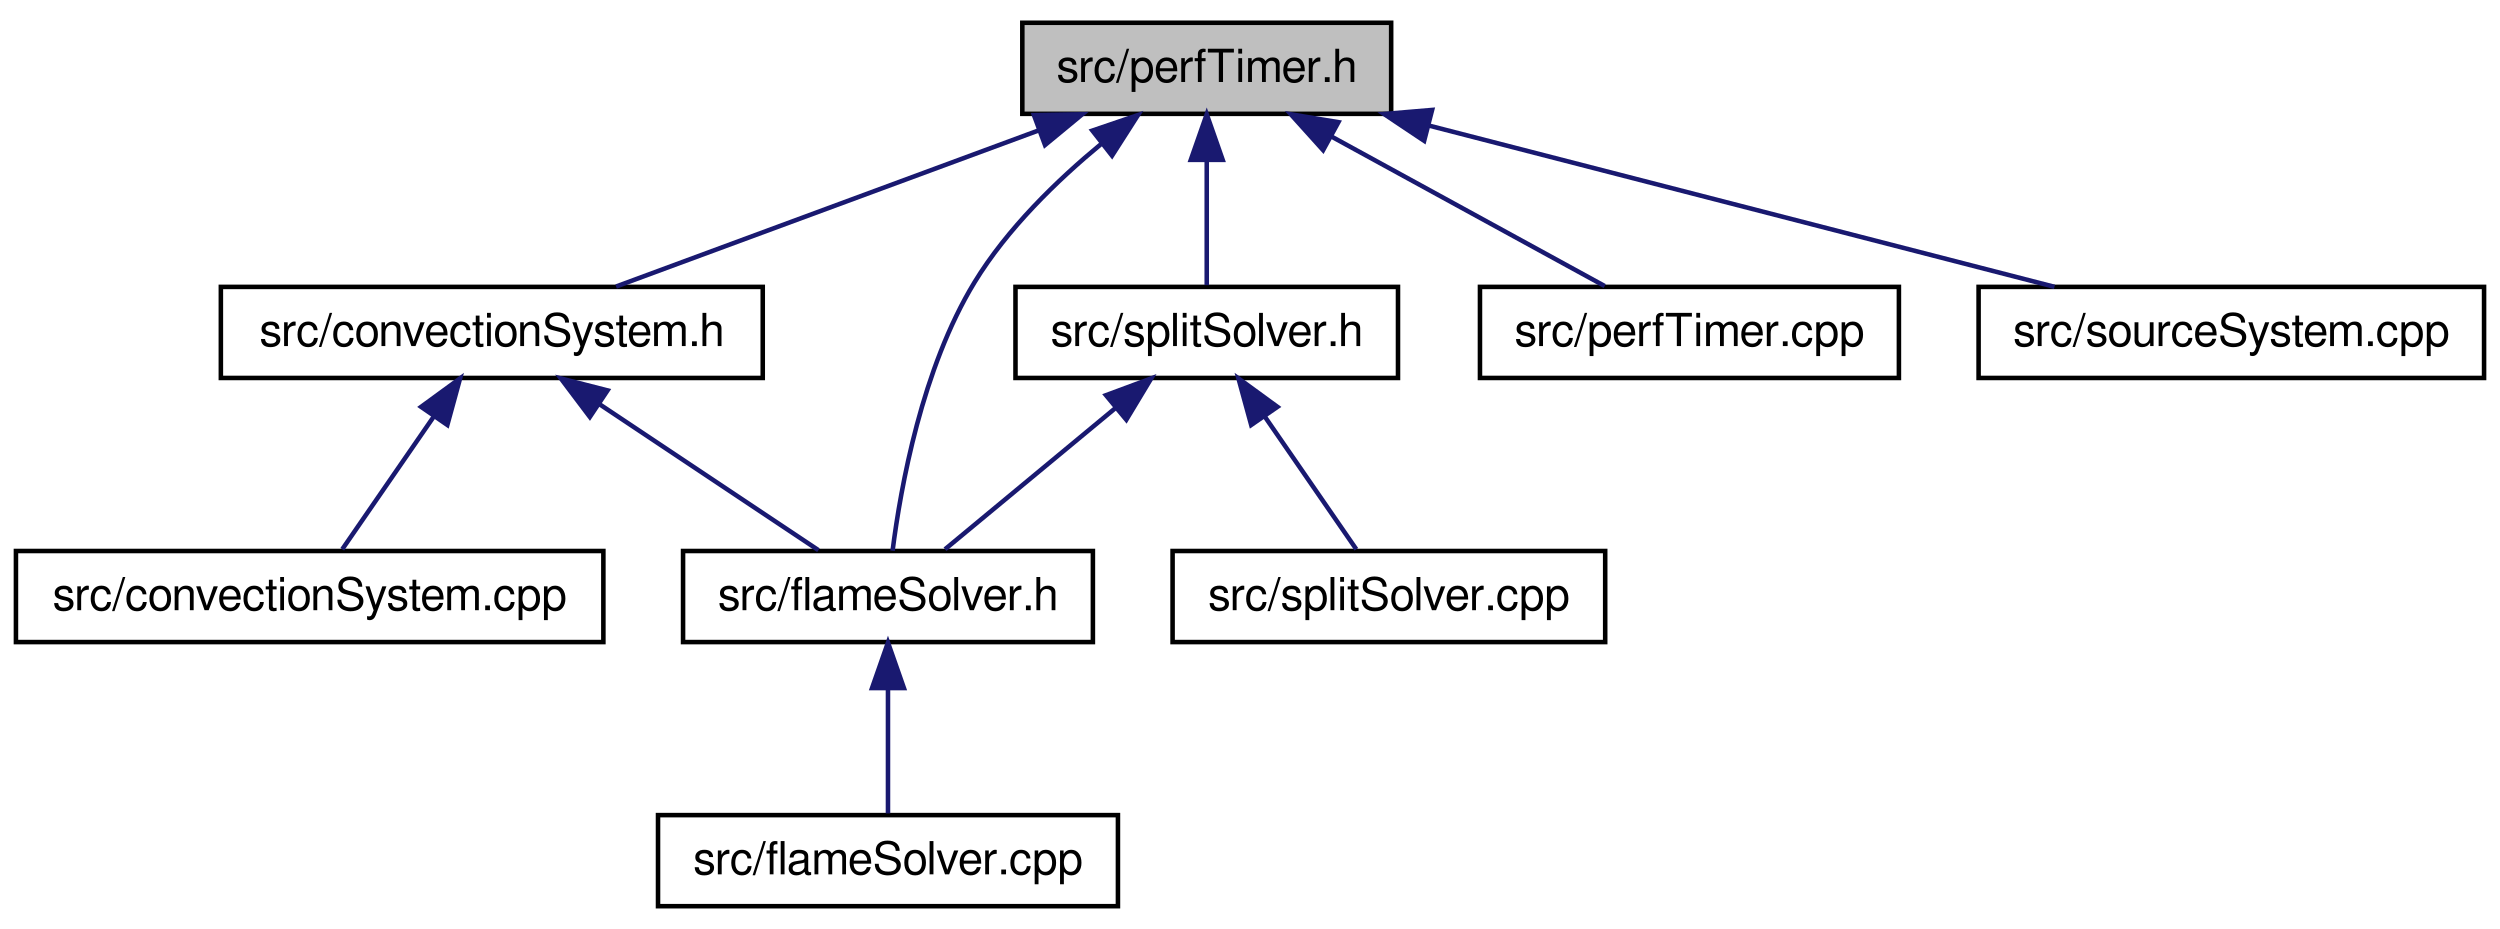
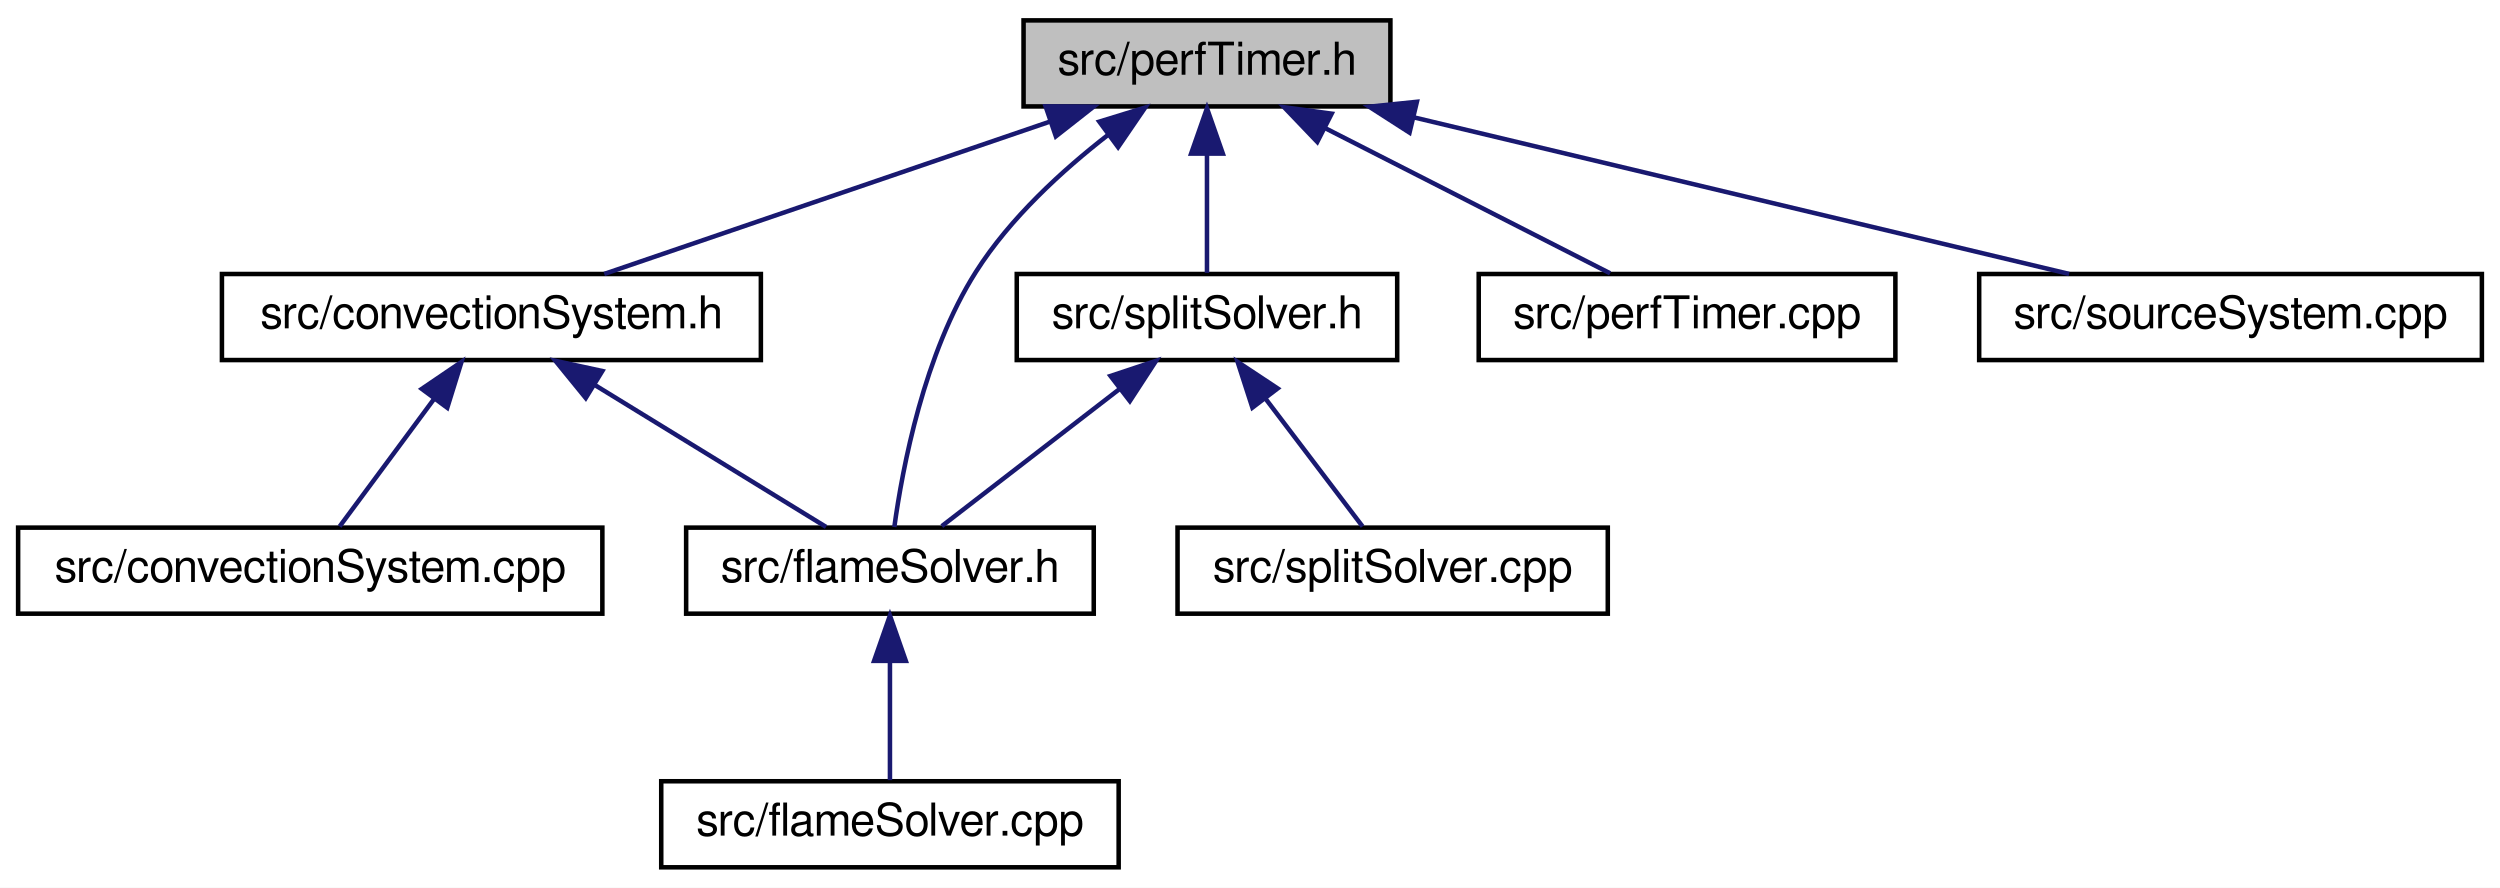
- <svg xmlns="http://www.w3.org/2000/svg" xmlns:xlink="http://www.w3.org/1999/xlink" width="549pt" height="204pt" viewBox="0.00 0.00 549.00 204.00">
-   <g id="graph1" class="graph" transform="scale(1 1) rotate(0) translate(4 200)">
-     <polygon fill="white" stroke="white" points="-4,5 -4,-200 546,-200 546,5 -4,5" />
+ <svg xmlns="http://www.w3.org/2000/svg" xmlns:xlink="http://www.w3.org/1999/xlink" width="552pt" height="196pt" viewBox="0.00 0.00 552.00 196.00">
+   <g id="graph0" class="graph" transform="scale(1 1) rotate(0) translate(4 192)">
+     <polygon fill="white" stroke="none" points="-4,4 -4,-192 548,-192 548,4 -4,4" />
    <g id="node1" class="node">
-       <polygon fill="#bfbfbf" stroke="black" points="220.5,-175 220.5,-195 301.5,-195 301.5,-175 220.5,-175" />
-       <text text-anchor="middle" x="261" y="-182" font-family="FreeSans" font-size="10.00">src/perfTimer.h</text>
+       <polygon fill="#bfbfbf" stroke="black" points="222,-168.5 222,-187.5 303,-187.5 303,-168.5 222,-168.5" />
+       <text text-anchor="middle" x="262.5" y="-175.5" font-family="FreeSans" font-size="10.00">src/perfTimer.h</text>
+     </g>
+     <g id="node2" class="node">
+       <g id="a_node2">
+         <a xlink:href="convectionSystem_8h.html" target="_top" xlink:title="src/convectionSystem.h">
+           <polygon fill="white" stroke="black" points="45,-112.5 45,-131.5 164,-131.5 164,-112.5 45,-112.5" />
+           <text text-anchor="middle" x="104.5" y="-119.5" font-family="FreeSans" font-size="10.00">src/convectionSystem.h</text>
+         </a>
+       </g>
+     </g>
+     <g id="edge1" class="edge">
+       <path fill="none" stroke="midnightblue" d="M227.892,-165.172C198.141,-155.004 155.953,-140.585 129.418,-131.516" />
+       <polygon fill="midnightblue" stroke="midnightblue" points="226.87,-168.521 237.464,-168.444 229.134,-161.898 226.87,-168.521" />
+     </g>
+     <g id="node4" class="node">
+       <g id="a_node4">
+         <a xlink:href="flameSolver_8h.html" target="_top" xlink:title="src/flameSolver.h">
+           <polygon fill="white" stroke="black" points="147.5,-56.5 147.5,-75.5 237.5,-75.5 237.5,-56.5 147.5,-56.5" />
+           <text text-anchor="middle" x="192.5" y="-63.5" font-family="FreeSans" font-size="10.00">src/flameSolver.h</text>
+         </a>
+       </g>
+     </g>
+     <g id="edge8" class="edge">
+       <path fill="none" stroke="midnightblue" d="M240.726,-162.27C230.538,-154.373 219.021,-143.835 211.5,-132 200.023,-113.94 195.262,-88.706 193.468,-75.627" />
+       <polygon fill="midnightblue" stroke="midnightblue" points="238.726,-165.144 248.854,-168.254 242.876,-159.507 238.726,-165.144" />
+     </g>
+     <g id="node6" class="node">
+       <g id="a_node6">
+         <a xlink:href="splitSolver_8h.html" target="_top" xlink:title="src/splitSolver.h">
+           <polygon fill="white" stroke="black" points="220.5,-112.5 220.5,-131.5 304.5,-131.5 304.5,-112.5 220.5,-112.5" />
+           <text text-anchor="middle" x="262.5" y="-119.5" font-family="FreeSans" font-size="10.00">src/splitSolver.h</text>
+         </a>
+       </g>
+     </g>
+     <g id="edge5" class="edge">
+       <path fill="none" stroke="midnightblue" d="M262.5,-157.805C262.5,-148.91 262.5,-138.78 262.5,-131.751" />
+       <polygon fill="midnightblue" stroke="midnightblue" points="259,-158.083 262.5,-168.083 266,-158.083 259,-158.083" />
+     </g>
+     <g id="node8" class="node">
+       <g id="a_node8">
+         <a xlink:href="perfTimer_8cpp.html" target="_top" xlink:title="src/perfTimer.cpp">
+           <polygon fill="white" stroke="black" points="322.5,-112.5 322.5,-131.5 414.5,-131.5 414.5,-112.5 322.5,-112.5" />
+           <text text-anchor="middle" x="368.5" y="-119.5" font-family="FreeSans" font-size="10.00">src/perfTimer.cpp</text>
+         </a>
+       </g>
+     </g>
+     <g id="edge9" class="edge">
+       <path fill="none" stroke="midnightblue" d="M288.556,-163.726C308.184,-153.727 334.528,-140.307 351.512,-131.655" />
+       <polygon fill="midnightblue" stroke="midnightblue" points="286.852,-160.666 279.531,-168.324 290.03,-166.903 286.852,-160.666" />
+     </g>
+     <g id="node9" class="node">
+       <g id="a_node9">
+         <a xlink:href="sourceSystem_8cpp.html" target="_top" xlink:title="src/sourceSystem.cpp">
+           <polygon fill="white" stroke="black" points="433,-112.5 433,-131.5 544,-131.5 544,-112.5 433,-112.5" />
+           <text text-anchor="middle" x="488.5" y="-119.5" font-family="FreeSans" font-size="10.00">src/sourceSystem.cpp</text>
+         </a>
+       </g>
+     </g>
+     <g id="edge10" class="edge">
+       <path fill="none" stroke="midnightblue" d="M308.167,-166.088C350.864,-155.887 413.748,-140.861 452.857,-131.516" />
+       <polygon fill="midnightblue" stroke="midnightblue" points="307.223,-162.715 298.31,-168.444 308.85,-169.524 307.223,-162.715" />
    </g>
    <g id="node3" class="node">
-       <a xlink:href="convectionSystem_8h.html" target="_top" xlink:title="src/convectionSystem.h">
-         <polygon fill="white" stroke="black" points="44.5,-117 44.5,-137 163.5,-137 163.5,-117 44.5,-117" />
-         <text text-anchor="middle" x="104" y="-124" font-family="FreeSans" font-size="10.00">src/convectionSystem.h</text>
-       </a>
+       <g id="a_node3">
+         <a xlink:href="convectionSystem_8cpp.html" target="_top" xlink:title="src/convectionSystem.cpp">
+           <polygon fill="white" stroke="black" points="0,-56.5 0,-75.5 129,-75.5 129,-56.5 0,-56.5" />
+           <text text-anchor="middle" x="64.5" y="-63.5" font-family="FreeSans" font-size="10.00">src/convectionSystem.cpp</text>
+         </a>
+       </g>
    </g>
    <g id="edge2" class="edge">
-       <path fill="none" stroke="midnightblue" d="M224.061,-171.354C195.63,-160.85 156.978,-146.572 131.297,-137.084" />
-       <polygon fill="midnightblue" stroke="midnightblue" points="223.059,-174.715 233.653,-174.897 225.485,-168.149 223.059,-174.715" />
+       <path fill="none" stroke="midnightblue" d="M91.8,-103.855C84.874,-94.505 76.594,-83.326 70.982,-75.751" />
+       <polygon fill="midnightblue" stroke="midnightblue" points="89.13,-106.131 97.895,-112.083 94.755,-101.964 89.13,-106.131" />
+     </g>
+     <g id="edge3" class="edge">
+       <path fill="none" stroke="midnightblue" d="M127.477,-106.901C143.613,-96.999 164.681,-84.07 178.396,-75.654" />
+       <polygon fill="midnightblue" stroke="midnightblue" points="125.331,-104.111 118.639,-112.324 128.993,-110.077 125.331,-104.111" />
+     </g>
+     <g id="node5" class="node">
+       <g id="a_node5">
+         <a xlink:href="flameSolver_8cpp.html" target="_top" xlink:title="src/flameSolver.cpp">
+           <polygon fill="white" stroke="black" points="142,-0.5 142,-19.5 243,-19.5 243,-0.5 142,-0.5" />
+           <text text-anchor="middle" x="192.5" y="-7.5" font-family="FreeSans" font-size="10.00">src/flameSolver.cpp</text>
+         </a>
+       </g>
+     </g>
+     <g id="edge4" class="edge">
+       <path fill="none" stroke="midnightblue" d="M192.5,-45.804C192.5,-36.91 192.5,-26.78 192.5,-19.751" />
+       <polygon fill="midnightblue" stroke="midnightblue" points="189,-46.083 192.5,-56.083 196,-46.083 189,-46.083" />
+     </g>
+     <g id="edge6" class="edge">
+       <path fill="none" stroke="midnightblue" d="M243.186,-106.101C230.588,-96.382 214.572,-84.027 203.951,-75.834" />
+       <polygon fill="midnightblue" stroke="midnightblue" points="241.198,-108.987 251.253,-112.324 245.473,-103.445 241.198,-108.987" />
    </g>
    <g id="node7" class="node">
-       <a xlink:href="flameSolver_8h.html" target="_top" xlink:title="src/flameSolver.h">
-         <polygon fill="white" stroke="black" points="146,-59 146,-79 236,-79 236,-59 146,-59" />
-         <text text-anchor="middle" x="191" y="-66" font-family="FreeSans" font-size="10.00">src/flameSolver.h</text>
-       </a>
+       <g id="a_node7">
+         <a xlink:href="splitSolver_8cpp.html" target="_top" xlink:title="src/splitSolver.cpp">
+           <polygon fill="white" stroke="black" points="256,-56.5 256,-75.5 351,-75.5 351,-56.5 256,-56.5" />
+           <text text-anchor="middle" x="303.5" y="-63.5" font-family="FreeSans" font-size="10.00">src/splitSolver.cpp</text>
+         </a>
+       </g>
    </g>
-     <g id="edge16" class="edge">
-       <path fill="none" stroke="midnightblue" d="M237.944,-168.492C228.052,-160.334 217.149,-149.727 210,-138 198.488,-119.116 193.799,-93.134 192.011,-79.054" />
-       <polygon fill="midnightblue" stroke="midnightblue" points="235.883,-171.323 245.912,-174.738 240.202,-165.814 235.883,-171.323" />
-     </g>
-     <g id="node11" class="node">
-       <a xlink:href="splitSolver_8h.html" target="_top" xlink:title="src/splitSolver.h">
-         <polygon fill="white" stroke="black" points="219,-117 219,-137 303,-137 303,-117 219,-117" />
-         <text text-anchor="middle" x="261" y="-124" font-family="FreeSans" font-size="10.00">src/splitSolver.h</text>
-       </a>
-     </g>
-     <g id="edge10" class="edge">
-       <path fill="none" stroke="midnightblue" d="M261,-164.89C261,-155.62 261,-145.008 261,-137.378" />
-       <polygon fill="midnightblue" stroke="midnightblue" points="257.5,-164.897 261,-174.897 264.5,-164.897 257.5,-164.897" />
-     </g>
-     <g id="node17" class="node">
-       <a xlink:href="perfTimer_8cpp.html" target="_top" xlink:title="src/perfTimer.cpp">
-         <polygon fill="white" stroke="black" points="321,-117 321,-137 413,-137 413,-117 321,-117" />
-         <text text-anchor="middle" x="367" y="-124" font-family="FreeSans" font-size="10.00">src/perfTimer.cpp</text>
-       </a>
-     </g>
-     <g id="edge18" class="edge">
-       <path fill="none" stroke="midnightblue" d="M288.464,-169.973C307.305,-159.663 331.804,-146.258 348.392,-137.182" />
-       <polygon fill="midnightblue" stroke="midnightblue" points="286.556,-167.027 279.464,-174.897 289.916,-173.167 286.556,-167.027" />
-     </g>
-     <g id="node19" class="node">
-       <a xlink:href="sourceSystem_8cpp.html" target="_top" xlink:title="src/sourceSystem.cpp">
-         <polygon fill="white" stroke="black" points="430.5,-117 430.5,-137 541.5,-137 541.5,-117 430.5,-117" />
-         <text text-anchor="middle" x="486" y="-124" font-family="FreeSans" font-size="10.00">src/sourceSystem.cpp</text>
-       </a>
-     </g>
-     <g id="edge20" class="edge">
-       <path fill="none" stroke="midnightblue" d="M309.751,-172.433C350.919,-161.821 409.088,-146.826 447.165,-137.011" />
-       <polygon fill="midnightblue" stroke="midnightblue" points="308.745,-169.078 299.935,-174.963 310.492,-175.856 308.745,-169.078" />
-     </g>
-     <g id="node5" class="node">
-       <a xlink:href="convectionSystem_8cpp.html" target="_top" xlink:title="src/convectionSystem.cpp">
-         <polygon fill="white" stroke="black" points="-0.5,-59 -0.5,-79 128.5,-79 128.5,-59 -0.5,-59" />
-         <text text-anchor="middle" x="64" y="-66" font-family="FreeSans" font-size="10.00">src/convectionSystem.cpp</text>
-       </a>
-     </g>
-     <g id="edge4" class="edge">
-       <path fill="none" stroke="midnightblue" d="M91.165,-108.389C84.54,-98.782 76.706,-87.423 71.157,-79.378" />
-       <polygon fill="midnightblue" stroke="midnightblue" points="88.474,-110.652 97.032,-116.897 94.236,-106.678 88.474,-110.652" />
-     </g>
-     <g id="edge6" class="edge">
-       <path fill="none" stroke="midnightblue" d="M127.607,-111.262C142.92,-101.054 162.424,-88.051 175.728,-79.182" />
-       <polygon fill="midnightblue" stroke="midnightblue" points="125.533,-108.438 119.154,-116.897 129.416,-114.262 125.533,-108.438" />
-     </g>
-     <g id="node9" class="node">
-       <a xlink:href="flameSolver_8cpp.html" target="_top" xlink:title="src/flameSolver.cpp">
-         <polygon fill="white" stroke="black" points="140.5,-1 140.5,-21 241.5,-21 241.5,-1 140.5,-1" />
-         <text text-anchor="middle" x="191" y="-8" font-family="FreeSans" font-size="10.00">src/flameSolver.cpp</text>
-       </a>
-     </g>
-     <g id="edge8" class="edge">
-       <path fill="none" stroke="midnightblue" d="M191,-48.89C191,-39.62 191,-29.008 191,-21.378" />
-       <polygon fill="midnightblue" stroke="midnightblue" points="187.5,-48.897 191,-58.897 194.5,-48.897 187.5,-48.897" />
-     </g>
-     <g id="edge12" class="edge">
-       <path fill="none" stroke="midnightblue" d="M241.013,-110.44C228.944,-100.439 213.935,-88.004 203.525,-79.378" />
-       <polygon fill="midnightblue" stroke="midnightblue" points="238.874,-113.212 248.807,-116.897 243.34,-107.822 238.874,-113.212" />
-     </g>
-     <g id="node14" class="node">
-       <a xlink:href="splitSolver_8cpp.html" target="_top" xlink:title="src/splitSolver.cpp">
-         <polygon fill="white" stroke="black" points="253.5,-59 253.5,-79 348.5,-79 348.5,-59 253.5,-59" />
-         <text text-anchor="middle" x="301" y="-66" font-family="FreeSans" font-size="10.00">src/splitSolver.cpp</text>
-       </a>
-     </g>
-     <g id="edge14" class="edge">
-       <path fill="none" stroke="midnightblue" d="M273.835,-108.389C280.46,-98.782 288.294,-87.423 293.843,-79.378" />
-       <polygon fill="midnightblue" stroke="midnightblue" points="270.764,-106.678 267.967,-116.897 276.526,-110.652 270.764,-106.678" />
+     <g id="edge7" class="edge">
+       <path fill="none" stroke="midnightblue" d="M275.517,-103.855C282.617,-94.505 291.104,-83.326 296.856,-75.751" />
+       <polygon fill="midnightblue" stroke="midnightblue" points="272.53,-102.002 269.27,-112.083 278.105,-106.235 272.53,-102.002" />
    </g>
  </g>
</svg>
